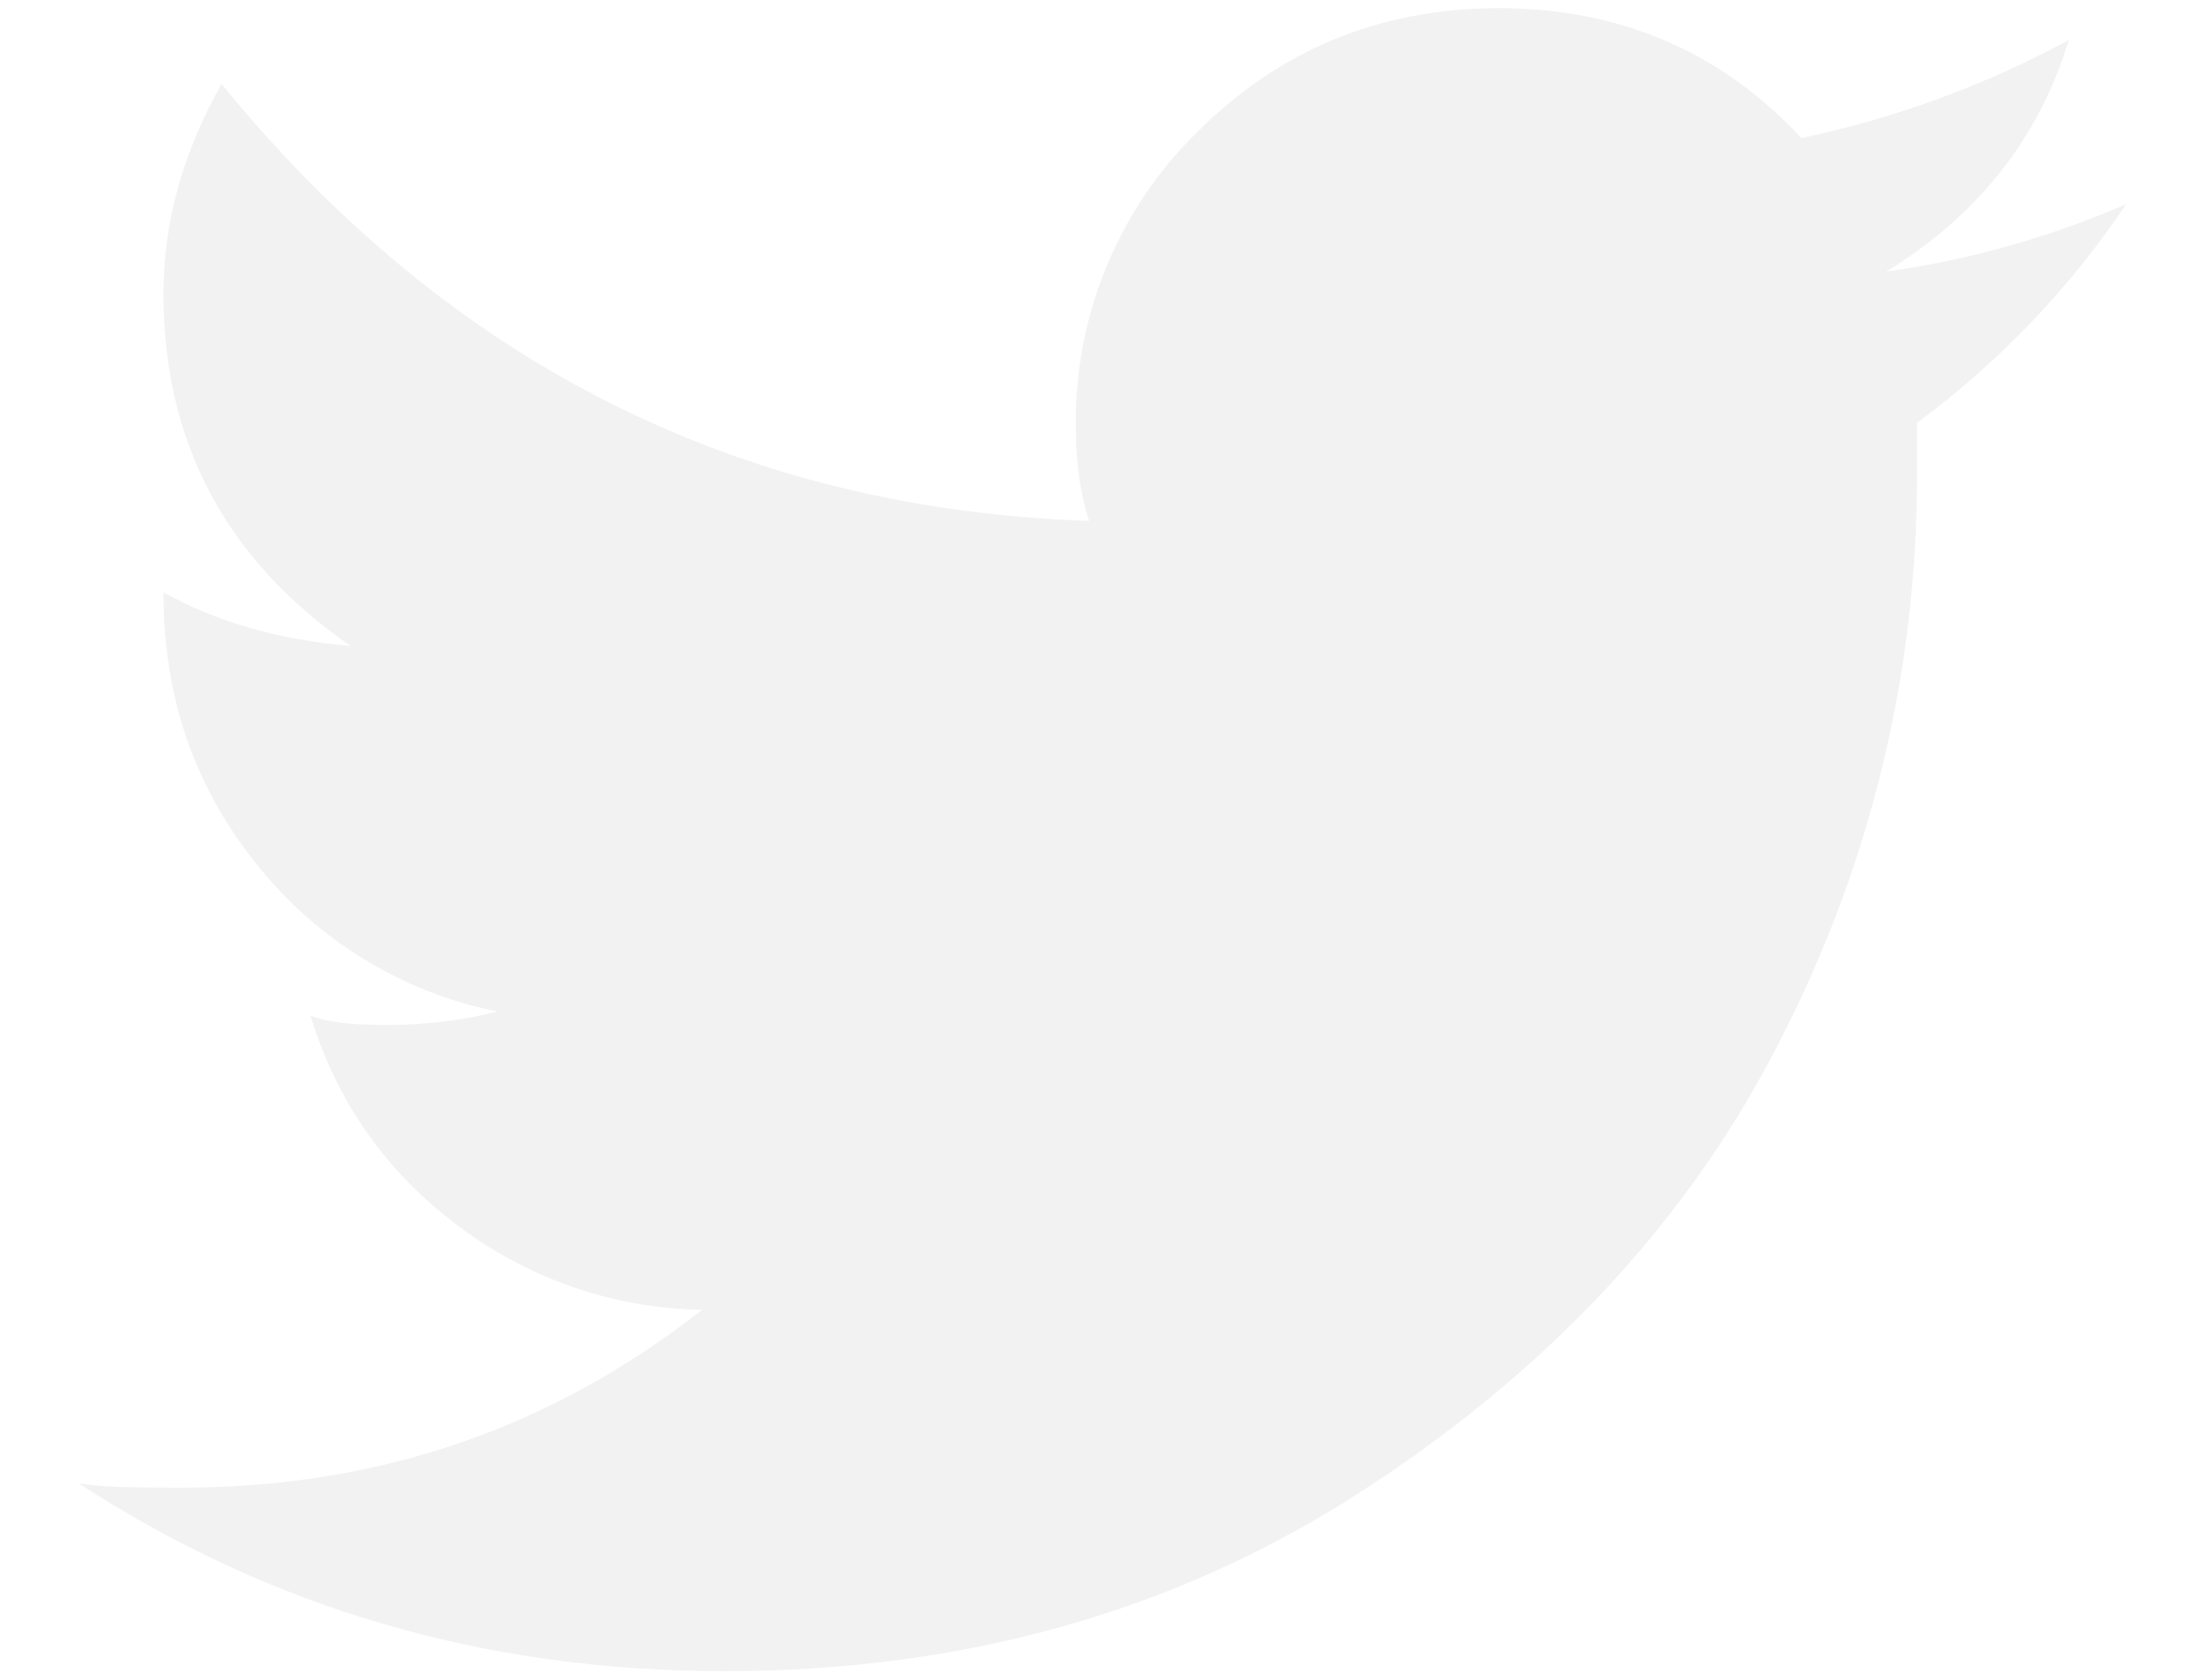
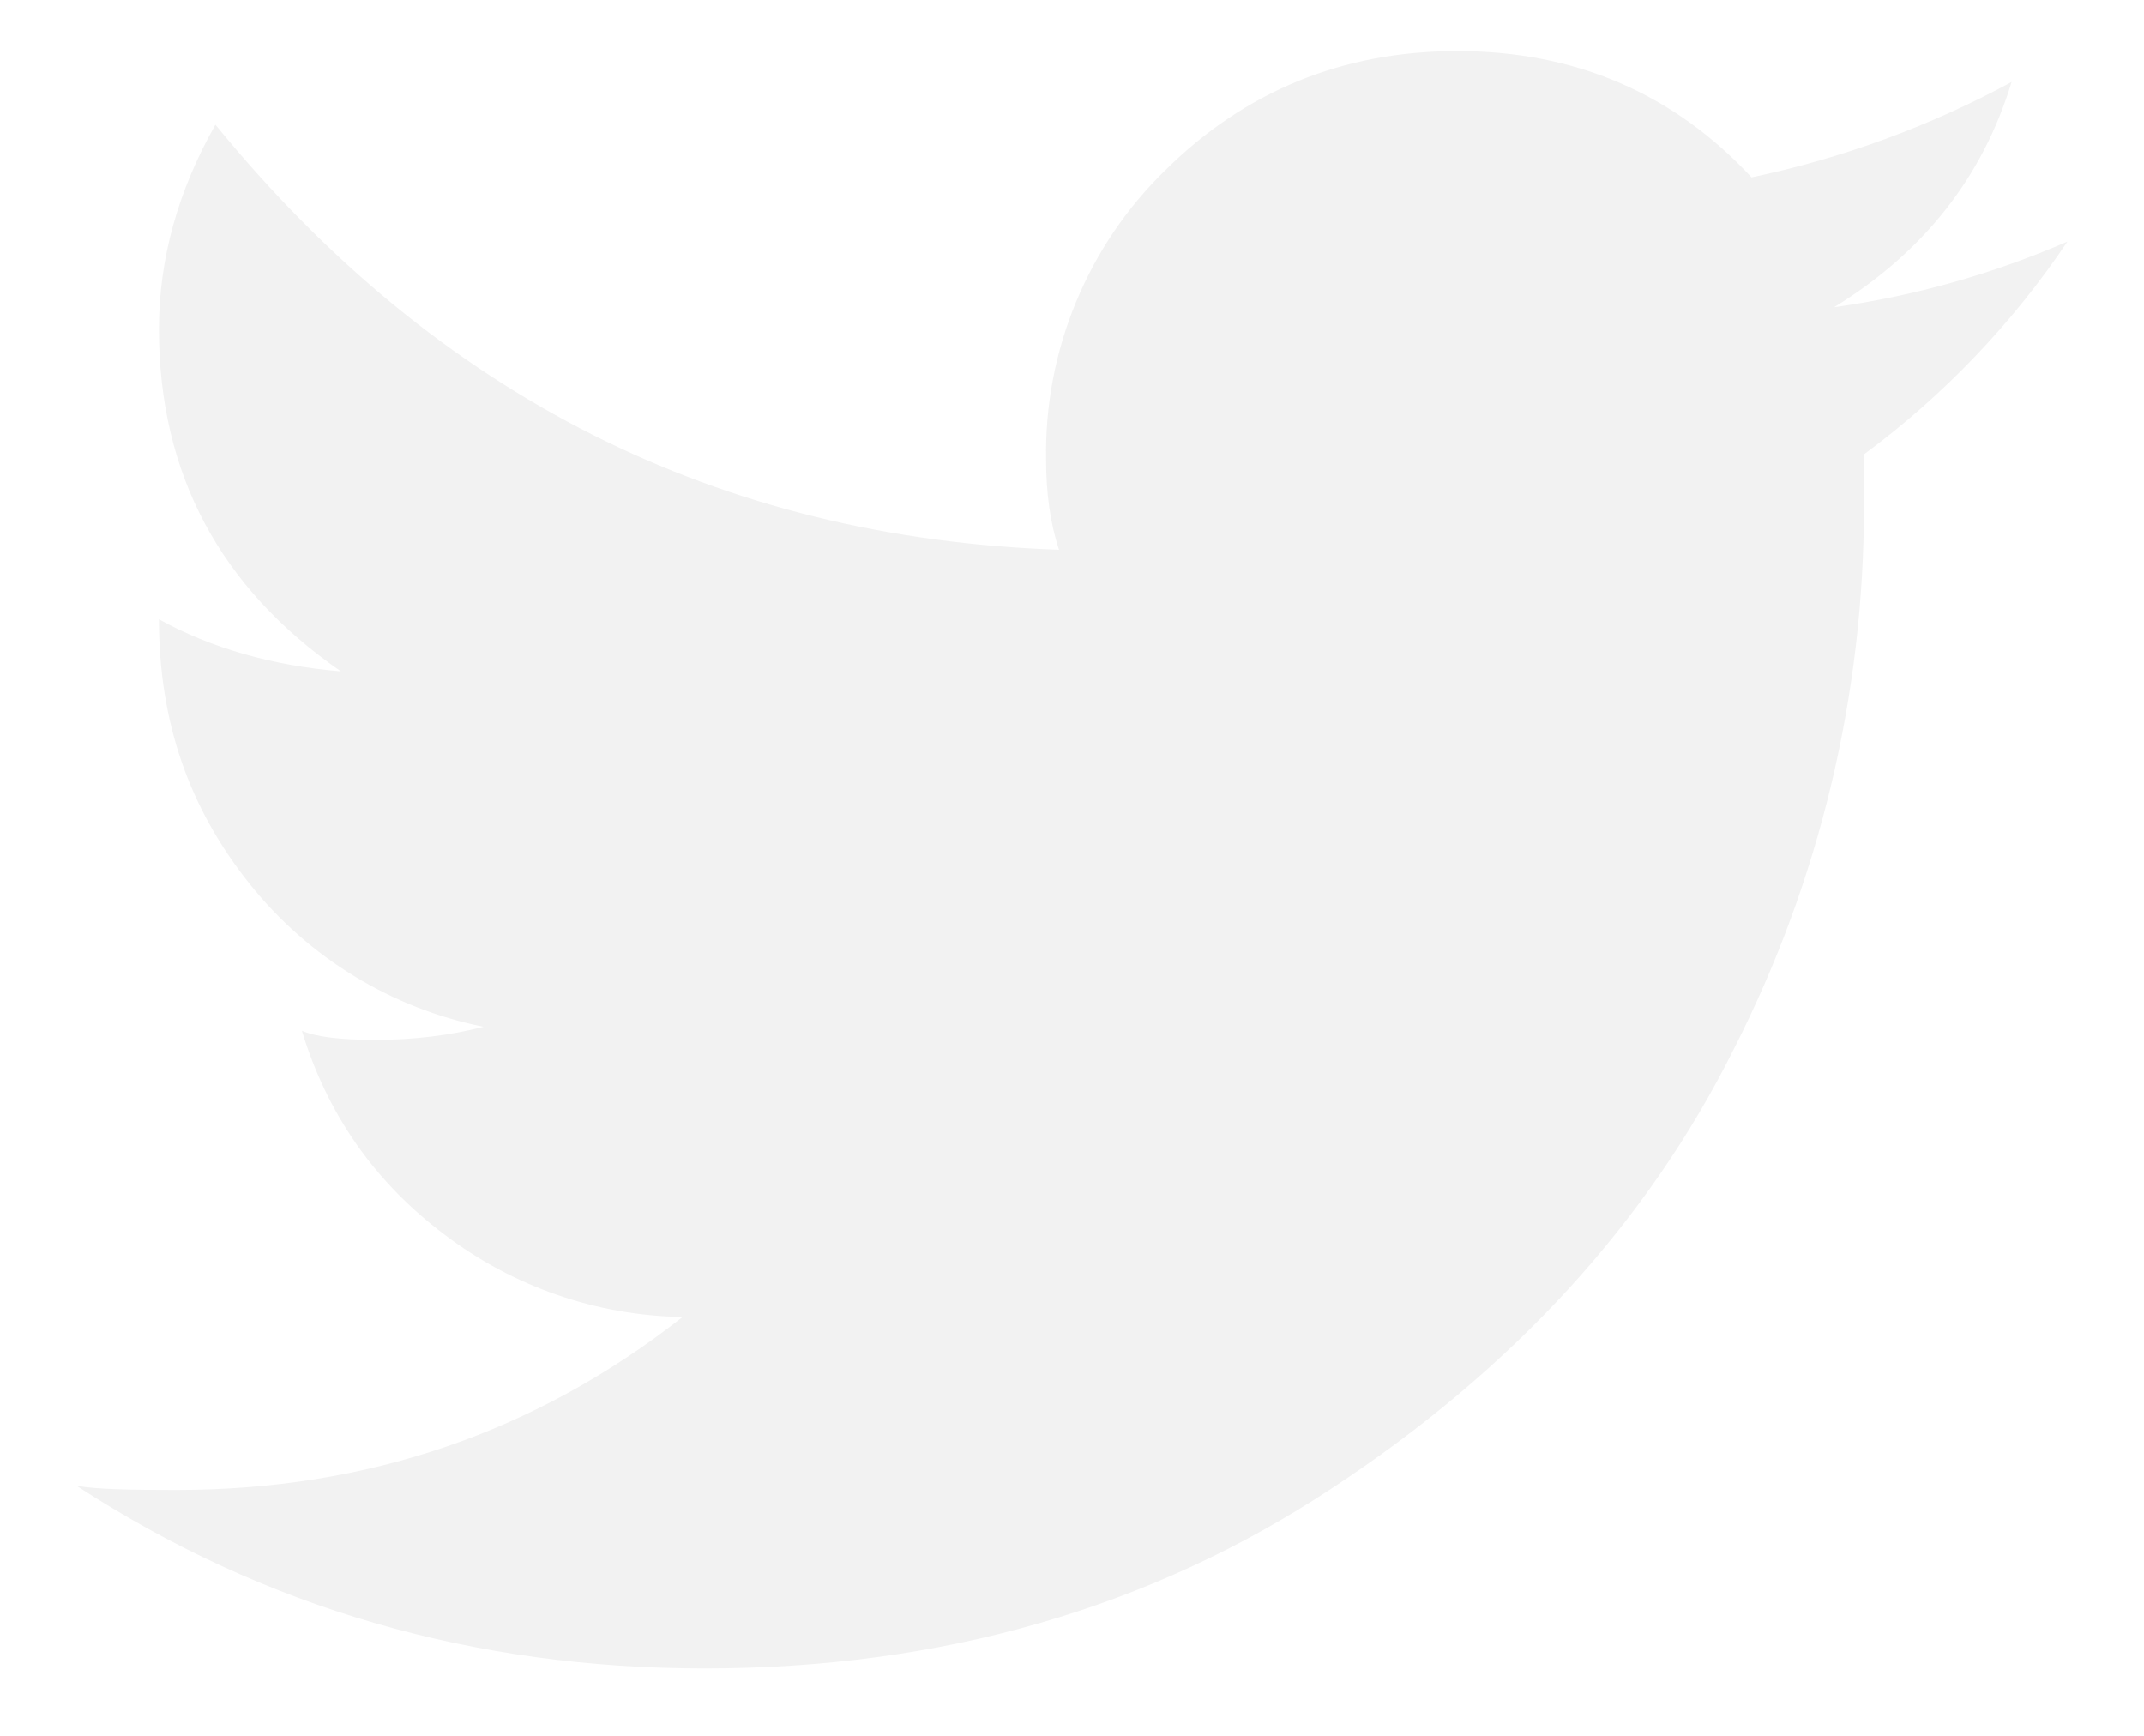
- <svg xmlns="http://www.w3.org/2000/svg" width="21" height="16" viewBox="0 0 21 16" fill="none">
-   <path d="M17.964 2.587C18.84 2.049 19.419 1.315 19.703 0.381C18.904 0.814 18.046 1.128 17.156 1.315C16.395 0.495 15.431 0.078 14.275 0.078C13.145 0.078 12.19 0.475 11.412 1.248C11.035 1.614 10.738 2.054 10.538 2.54C10.337 3.026 10.238 3.548 10.246 4.074C10.246 4.409 10.288 4.708 10.373 4.962C7.041 4.848 4.283 3.464 2.11 0.8C1.741 1.452 1.557 2.115 1.557 2.802C1.557 4.214 2.152 5.332 3.339 6.153C2.662 6.096 2.065 5.924 1.557 5.643C1.557 6.651 1.853 7.493 2.445 8.234C3.021 8.956 3.832 9.452 4.736 9.635C4.398 9.721 4.042 9.763 3.676 9.763C3.338 9.763 3.099 9.734 2.957 9.673C3.206 10.494 3.676 11.16 4.355 11.67C5.027 12.18 5.843 12.463 6.686 12.476C5.243 13.61 3.594 14.17 1.727 14.17C1.27 14.17 0.946 14.164 0.75 14.129C2.588 15.325 4.635 15.918 6.899 15.918C9.216 15.918 11.263 15.33 13.045 14.154C14.827 12.985 16.142 11.542 16.987 9.843C17.823 8.199 18.258 6.38 18.257 4.536V4.028C19.036 3.453 19.71 2.748 20.25 1.944C19.52 2.261 18.752 2.477 17.964 2.587V2.587Z" fill="#F2F2F2" />
+ <svg xmlns="http://www.w3.org/2000/svg" width="21" height="17" viewBox="0 0 21 17" fill="none">
+   <path d="M17.964 3.009C18.84 2.471 19.419 1.737 19.703 0.803C18.904 1.236 18.046 1.55 17.156 1.737C16.395 0.917 15.431 0.5 14.275 0.5C13.145 0.5 12.19 0.897 11.412 1.669C11.035 2.036 10.738 2.476 10.538 2.962C10.337 3.448 10.238 3.97 10.246 4.496C10.246 4.831 10.288 5.13 10.373 5.384C7.041 5.27 4.283 3.886 2.11 1.221C1.741 1.873 1.557 2.537 1.557 3.224C1.557 4.635 2.152 5.754 3.339 6.575C2.662 6.518 2.065 6.346 1.557 6.065C1.557 7.073 1.853 7.915 2.445 8.656C3.021 9.378 3.832 9.874 4.736 10.056C4.398 10.143 4.042 10.184 3.676 10.184C3.338 10.184 3.099 10.156 2.957 10.095C3.206 10.916 3.676 11.582 4.355 12.092C5.027 12.602 5.843 12.885 6.686 12.898C5.243 14.031 3.594 14.592 1.727 14.592C1.27 14.592 0.946 14.586 0.75 14.551C2.588 15.747 4.635 16.34 6.899 16.34C9.216 16.34 11.263 15.752 13.045 14.576C14.827 13.406 16.142 11.964 16.987 10.265C17.823 8.621 18.258 6.802 18.257 4.958V4.45C19.036 3.875 19.71 3.17 20.25 2.366C19.52 2.683 18.752 2.899 17.964 3.009V3.009Z" fill="#F2F2F2" />
</svg>
